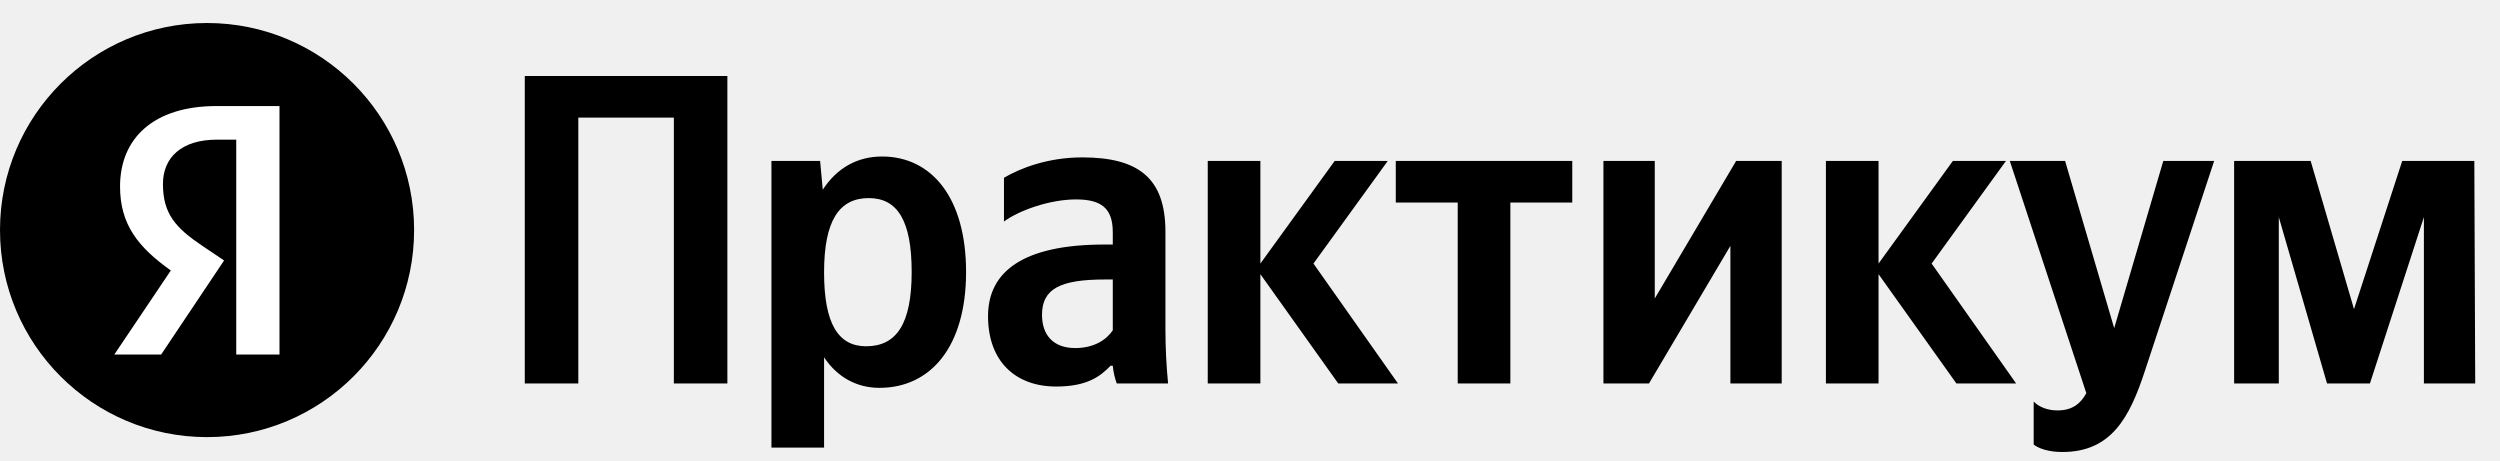
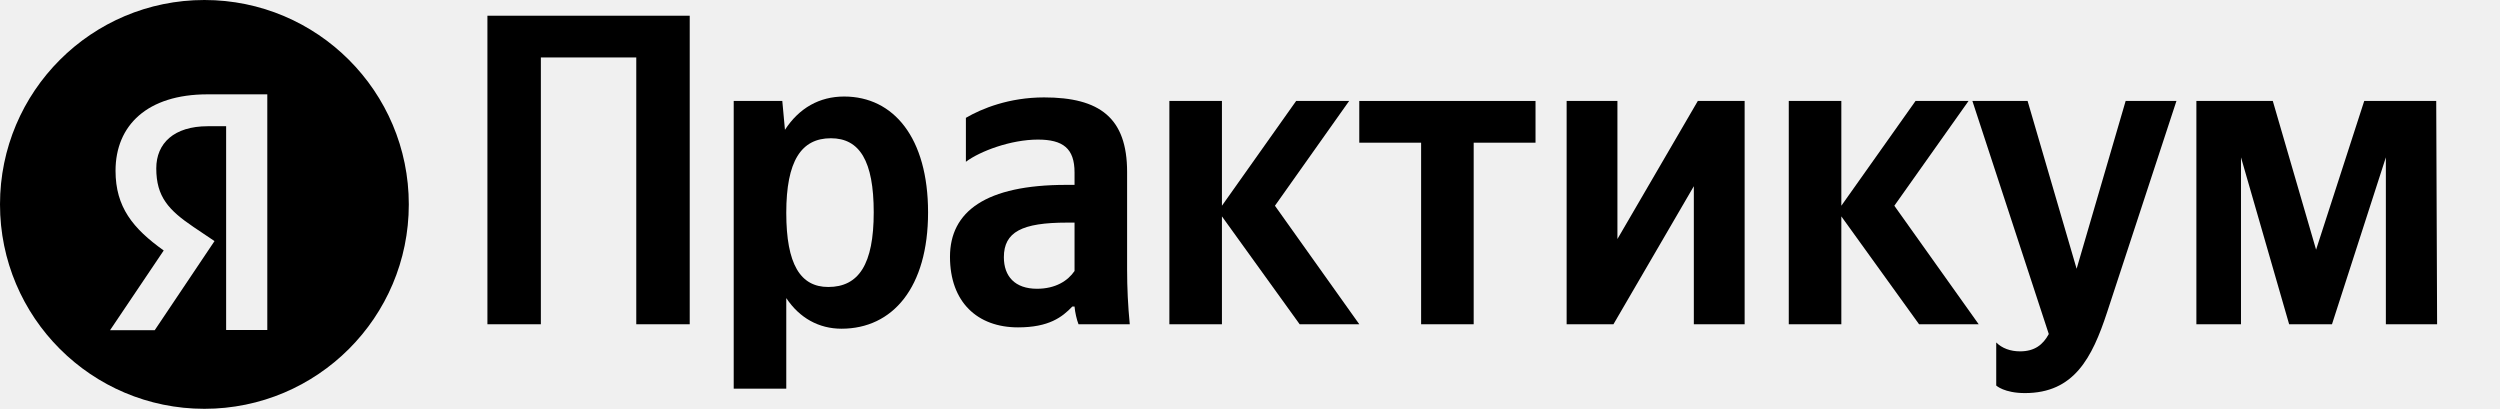
- <svg xmlns="http://www.w3.org/2000/svg" width="163" height="30" viewBox="0 0 163 30" fill="none">
-   <rect y="1.5" width="27" height="27" rx="13.5" fill="black" />
-   <path d="M15.403 23.114H18.223V6.914H14.121C9.995 6.914 7.827 9.035 7.827 12.158C7.827 14.652 9.016 16.121 11.137 17.636L7.454 23.114H10.508L14.61 16.983L13.188 16.027C11.463 14.862 10.624 13.953 10.624 11.995C10.624 10.27 11.836 9.105 14.144 9.105H15.403V23.114Z" fill="white" />
-   <path d="M34.216 4.955V25H37.706V7.666H43.935V25H47.425V4.955H34.216ZM53.471 10.493H50.298V29.182H53.73V23.298C54.596 24.596 55.864 25.288 57.335 25.288C60.681 25.288 62.988 22.606 62.988 17.732C62.988 12.887 60.739 10.204 57.508 10.204C55.893 10.204 54.567 10.954 53.644 12.368L53.471 10.493ZM56.47 22.577C54.653 22.577 53.73 21.107 53.73 17.761C53.73 14.386 54.711 12.916 56.643 12.916C58.518 12.916 59.441 14.386 59.441 17.732C59.441 21.107 58.46 22.577 56.47 22.577ZM75.986 15.107C75.986 11.589 74.197 10.262 70.563 10.262C68.285 10.262 66.497 10.983 65.459 11.589V14.444C66.381 13.752 68.4 13.002 70.16 13.002C71.803 13.002 72.553 13.579 72.553 15.136V15.944H72.005C66.756 15.944 64.42 17.674 64.42 20.616C64.42 23.558 66.208 25.202 68.862 25.202C70.881 25.202 71.746 24.538 72.409 23.846H72.553C72.582 24.221 72.698 24.712 72.813 25H76.159C76.043 23.817 75.986 22.635 75.986 21.453V15.107ZM72.553 21.539C72.121 22.174 71.313 22.693 70.102 22.693C68.66 22.693 67.939 21.828 67.939 20.53C67.939 18.828 69.121 18.222 72.063 18.222H72.553V21.539ZM87.253 25H91.147L85.638 17.184L90.483 10.493H87.022L82.177 17.184V10.493H78.745V25H82.177V17.876L87.253 25ZM102.512 13.204V10.493H91.005V13.204H95.043V25H98.475V13.204H102.512ZM104.544 10.493V25H107.515L112.822 16.03V25H116.167V10.493H113.197L107.89 19.462V10.493H104.544ZM127.557 25H131.451L125.942 17.184L130.788 10.493H127.327L122.481 17.184V10.493H119.049V25H122.481V17.876L127.557 25ZM134.471 29.47C137.672 29.47 138.855 27.192 139.835 24.221L144.363 10.493H141.047L137.845 21.395L134.644 10.493H131.039L136.028 25.634C135.653 26.327 135.105 26.759 134.154 26.759C133.519 26.759 132.971 26.557 132.596 26.183V28.98C132.596 28.98 133.115 29.47 134.471 29.47ZM158.038 25H161.384L161.326 10.493H156.625L153.481 20.155L150.655 10.493H145.665V25H148.578V14.156L151.722 25H154.52L158.038 14.156V25Z" fill="black" />
+ <svg xmlns="http://www.w3.org/2000/svg" width="159" height="26" viewBox="0 0 159 26" fill="none">
+   <path d="M31 1V20.623H34.399V3.654H40.467V20.623H43.866V1H31Z" fill="black" />
+   <path d="M49.754 6.421H46.664V24.718H50.007V18.958C50.85 20.228 52.086 20.906 53.519 20.906C56.777 20.906 59.025 18.28 59.025 13.508C59.025 8.765 56.834 6.139 53.687 6.139C52.114 6.139 50.822 6.873 49.923 8.256L49.754 6.421ZM52.676 18.252C50.906 18.252 50.007 16.812 50.007 13.537C50.007 10.233 50.962 8.793 52.844 8.793C54.67 8.793 55.569 10.233 55.569 13.508C55.569 16.812 54.614 18.252 52.676 18.252Z" fill="black" />
+   <path d="M71.684 10.939C71.684 7.494 69.942 6.195 66.403 6.195C64.184 6.195 62.442 6.901 61.431 7.494V10.289C62.33 9.612 64.296 8.878 66.01 8.878C67.611 8.878 68.341 9.442 68.341 10.967V11.758H67.807C62.695 11.758 60.419 13.452 60.419 16.332C60.419 19.212 62.161 20.821 64.745 20.821C66.712 20.821 67.555 20.172 68.201 19.494H68.341C68.369 19.861 68.482 20.341 68.594 20.623H71.853C71.74 19.466 71.684 18.308 71.684 17.151V10.939ZM68.341 17.235C67.92 17.857 67.133 18.365 65.953 18.365C64.549 18.365 63.846 17.574 63.846 16.36C63.846 14.751 64.998 14.158 67.864 14.158H68.341V17.235Z" fill="black" />
+   <path d="M82.659 20.623H86.451L81.086 13.085L85.805 6.421H82.434L77.715 13.085V6.421H74.372V20.623H77.715V13.762L82.659 20.623Z" fill="black" />
+   <path d="M97.659 9.075V6.421H86.45V9.075H90.383V20.623H93.726V9.075H97.659Z" fill="black" />
+   <path d="M99.638 6.421V20.623H102.615L107.728 11.842V20.623H110.959V6.421H107.981L102.868 15.202V6.421H99.638Z" fill="black" />
+   <path d="M122.053 20.623H125.845L120.48 13.085L125.199 6.421H121.828L117.109 13.085V6.421H113.766V20.623H117.109V13.762L122.053 20.623Z" fill="black" />
+   <path d="M128.786 25C131.905 25 133.056 22.769 134.011 19.861L138.422 6.421H135.191L132.073 17.094L128.955 6.421H125.444L130.303 21.245C129.938 21.922 129.404 22.346 128.477 22.346C127.859 22.346 127.326 22.148 126.96 21.781V24.52C126.96 24.52 127.466 25 128.786 25Z" fill="black" />
+   <path d="M151.741 20.623H155L154.944 6.421H150.365L147.303 15.88L144.55 6.421H139.69V20.623H142.527V10.007L145.589 20.623H148.314L151.741 10.007V20.623Z" fill="black" />
+   <path fill-rule="evenodd" clip-rule="evenodd" d="M13 26C20.18 26 26 20.18 26 13C26 5.82 20.18 0 13 0C5.82 0 0 5.82 0 13C0 20.18 5.82 26 13 26ZM13.212 8.028H14.382V20.986H17V6H13.198C9.368 6 7.348 7.972 7.348 10.861C7.348 13.167 8.448 14.528 10.412 15.931L7 21H9.841L13.643 15.333L12.32 14.444C10.719 13.361 9.939 12.514 9.939 10.708C9.939 9.111 11.067 8.028 13.212 8.028Z" fill="black" />
</svg>
